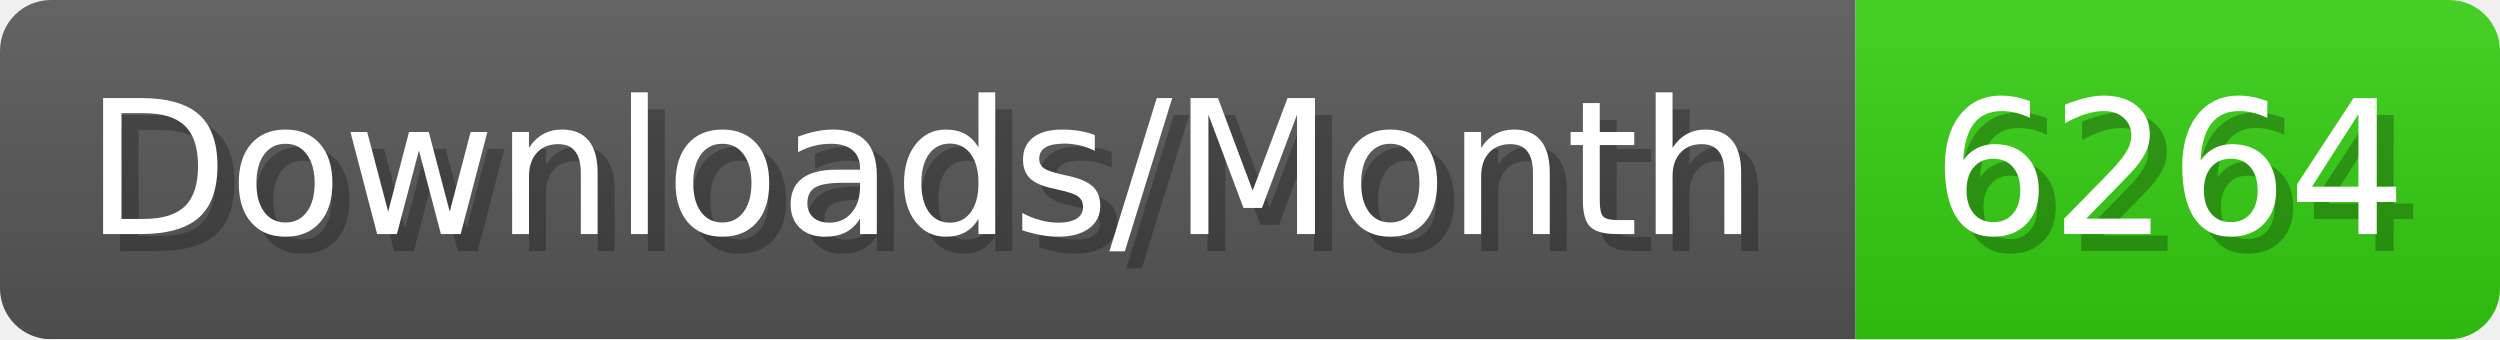
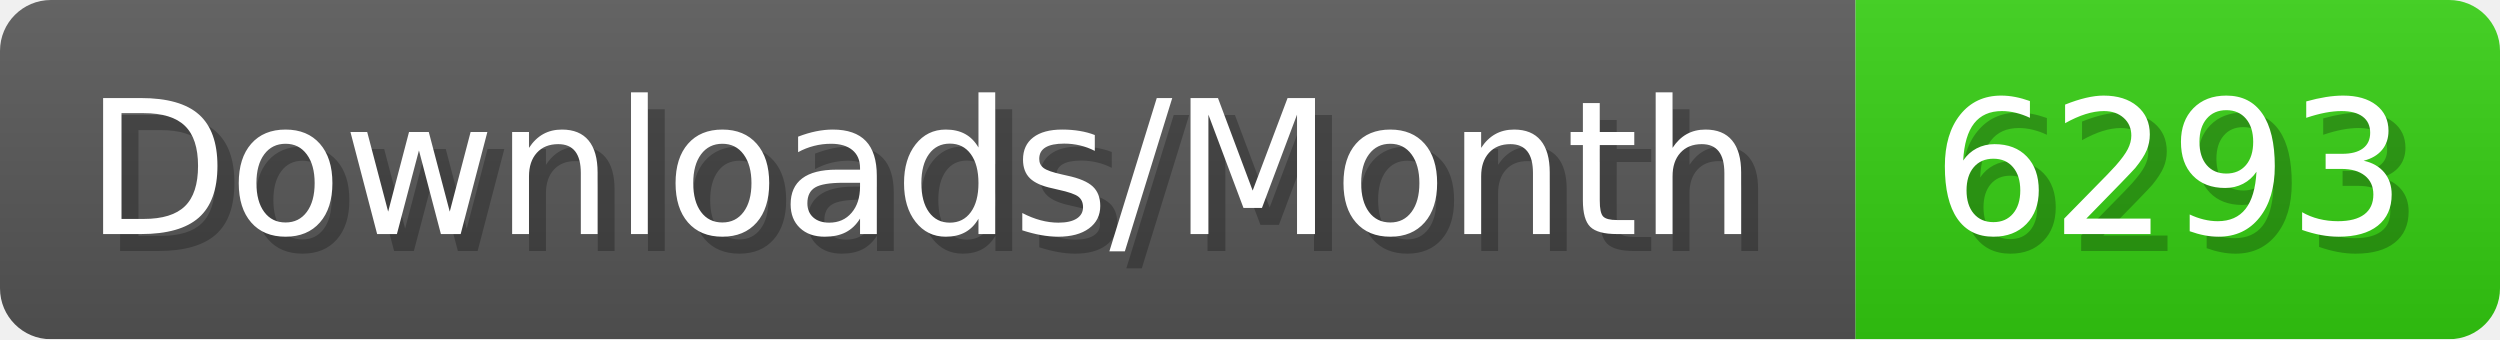
- <svg xmlns="http://www.w3.org/2000/svg" width="147.4" height="20" viewBox="0 0 1474 200" role="img" aria-label="Downloads/Month: 6264">
+ <svg xmlns="http://www.w3.org/2000/svg" width="147.4" height="20" viewBox="0 0 1474 200" role="img" aria-label="Downloads/Month: 6293">
  <linearGradient id="YlXUI" x2="0" y2="100%">
    <stop offset="0" stop-opacity=".1" stop-color="#EEE" />
    <stop offset="1" stop-opacity=".1" />
  </linearGradient>
  <mask id="JHhop">
    <rect width="1474" height="200" rx="30" fill="#FFF" />
  </mask>
  <g mask="url(#JHhop)">
    <rect width="1094" height="200" fill="#555" />
    <rect width="380" height="200" fill="#3C1" x="1094" />
    <rect width="1474" height="200" fill="url(#YlXUI)" />
  </g>
  <g aria-hidden="true" fill="#fff" text-anchor="start" font-family="Verdana,DejaVu Sans,sans-serif" font-size="110">
    <text x="60" y="148" textLength="994" fill="#000" opacity="0.25">Downloads/Month</text>
    <text x="50" y="138" textLength="994">Downloads/Month</text>
-     <text x="1149" y="148" textLength="280" fill="#000" opacity="0.25">6264</text>
-     <text x="1139" y="138" textLength="280">6264</text>
+     <text x="1149" y="148" textLength="280" fill="#000" opacity="0.25">6293</text>
+     <text x="1139" y="138" textLength="280">6293</text>
  </g>
</svg>
